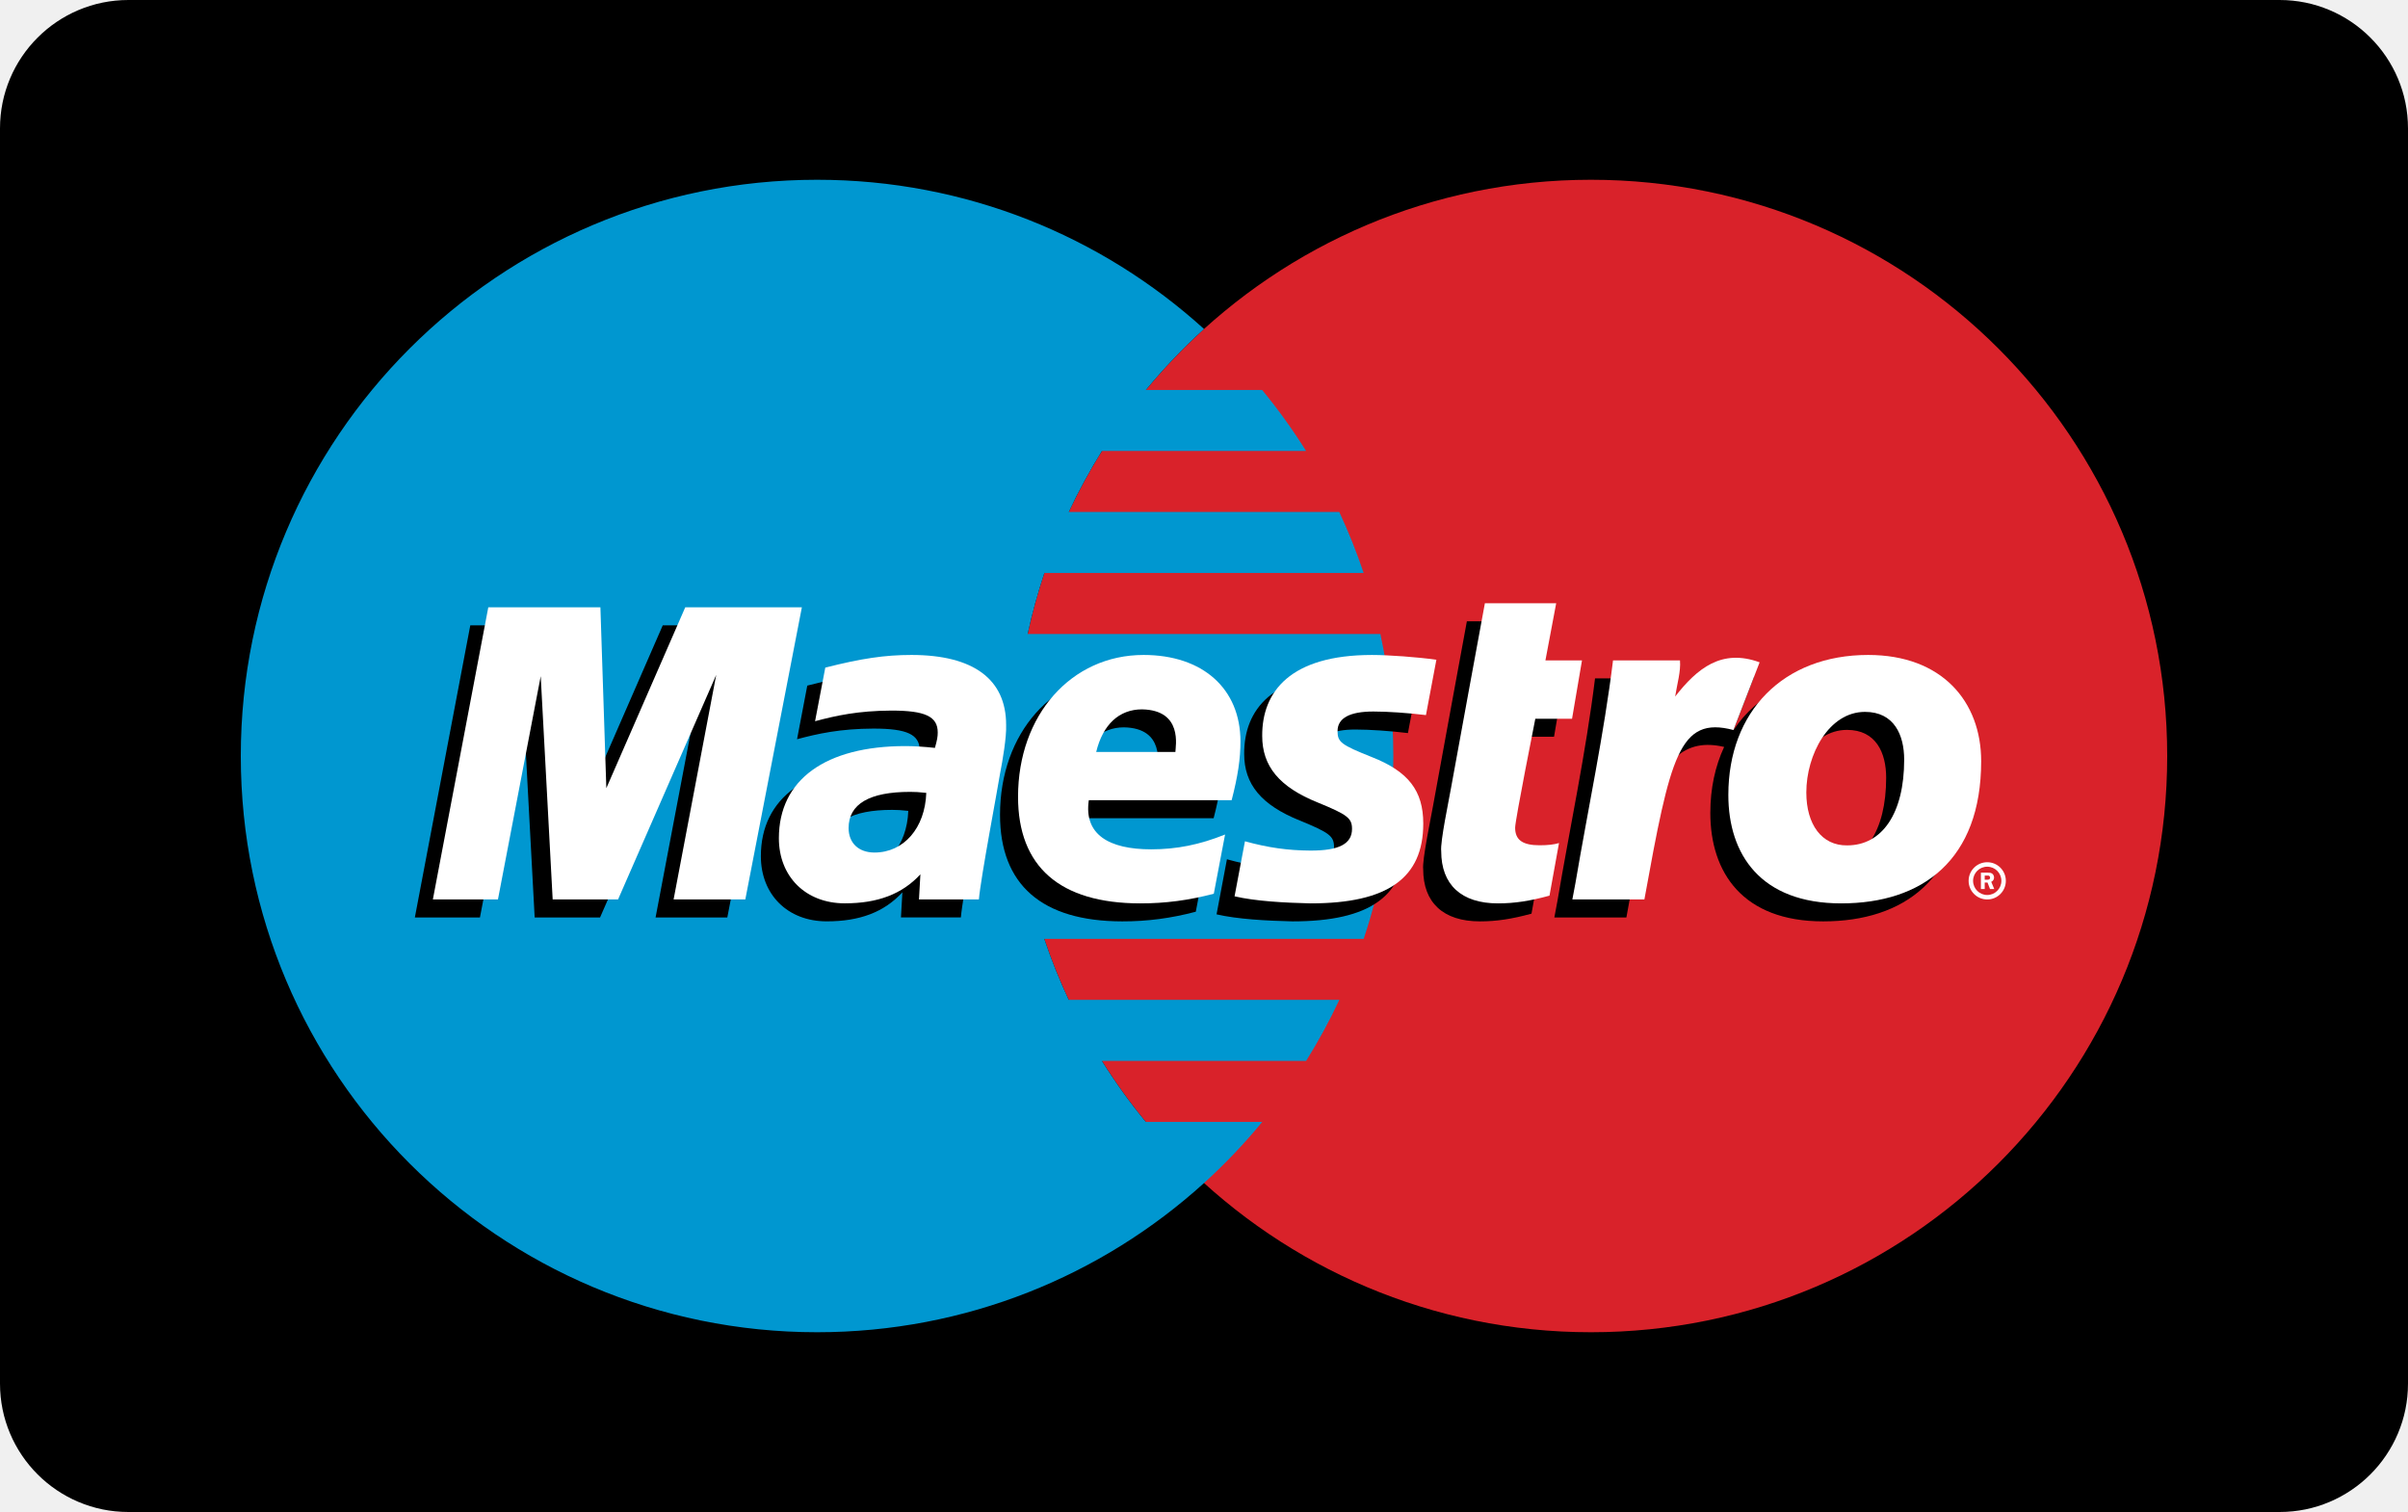
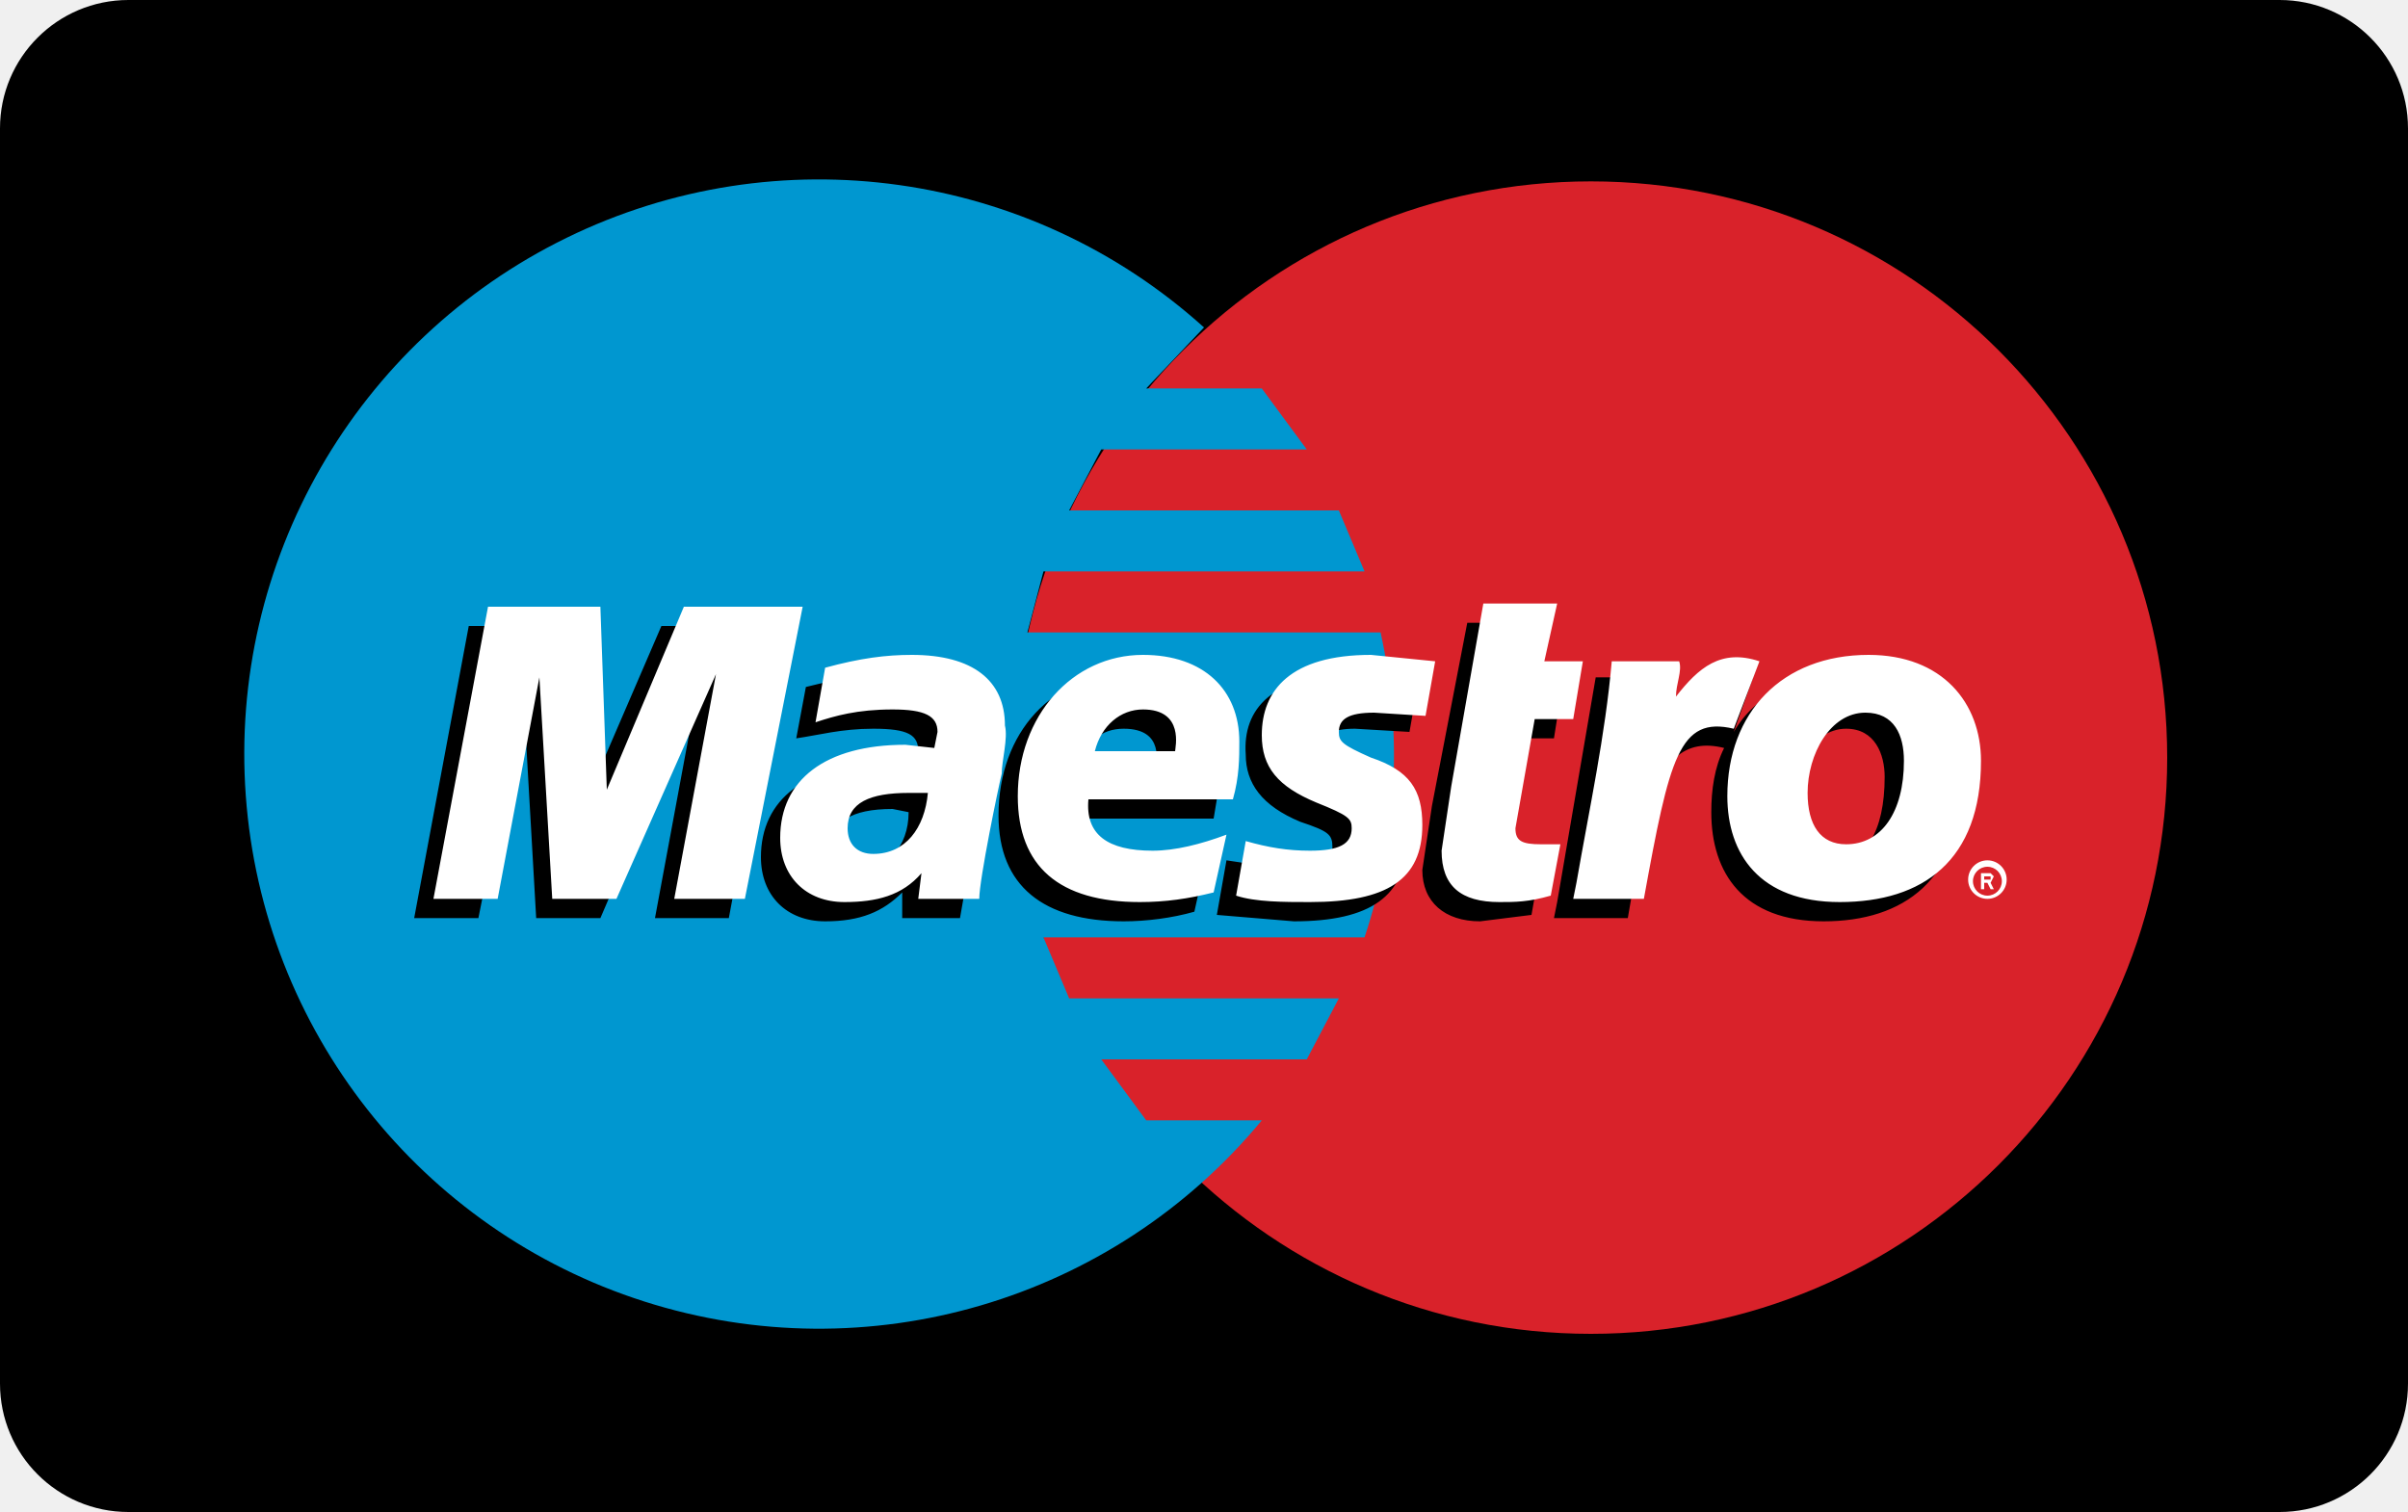
- <svg xmlns="http://www.w3.org/2000/svg" viewBox="0 0 750 471" version="1.1" preserveAspectRatio="xMidYMid meet">
-   <defs />
-   <g id="Page-1" stroke="none" stroke-width="1" fill="none" fill-rule="evenodd">
-     <g id="maestro">
-       <rect id="Rectangle-1" fill="#000000" x="0" y="0" width="750" height="471" rx="40" />
-       <path d="M675,235.506 C675,334.64 594.65,415.002 495.517,415.002 C396.396,415.002 316.038,334.64 316.038,235.506 C316.038,136.365 396.396,55.998 495.517,55.998 C594.65,55.998 675,136.365 675,235.506" id="Fill-1" fill="#D9222A" />
-       <path d="M356.871,349.49 C351.913,343.477 347.346,337.131 343.196,330.481 L406.808,330.481 C410.625,324.385 414.071,318.04 417.15,311.469 L332.858,311.469 C329.988,305.319 327.433,298.977 325.262,292.469 L424.738,292.469 C430.725,274.565 433.967,255.419 433.967,235.506 C433.967,222.46 432.575,209.744 429.938,197.494 L320.075,197.494 C321.467,191.015 323.217,184.677 325.283,178.485 L424.725,178.485 C422.542,171.977 420.004,165.635 417.133,159.481 L332.879,159.481 C335.954,152.919 339.408,146.577 343.217,140.473 L406.788,140.473 C402.642,133.844 398.063,127.498 393.117,121.481 L356.892,121.481 C362.462,114.715 368.521,108.365 375.004,102.481 C343.15,73.598 300.867,55.998 254.487,55.998 C155.358,55.998 75,136.365 75,235.506 C75,334.64 155.358,415.002 254.487,415.002 C300.875,415.002 343.154,397.406 375.004,368.527 C381.5,362.635 387.563,356.269 393.138,349.49 L356.871,349.49" id="Fill-2" fill="#0097D0" />
-       <path d="M651.075,335.544 C651.075,332.344 653.671,329.748 656.875,329.748 C660.075,329.748 662.667,332.344 662.667,335.544 C662.667,338.748 660.075,341.344 656.875,341.344 C653.671,341.344 651.075,338.748 651.075,335.544 L651.075,335.544 L651.075,335.544 Z M656.875,339.952 C659.308,339.952 661.279,337.985 661.279,335.544 C661.279,333.11 659.308,331.148 656.875,331.148 C654.442,331.148 652.467,333.11 652.467,335.544 C652.467,337.985 654.442,339.952 656.875,339.952 L656.875,339.952 L656.875,339.952 Z M656.088,338.09 L654.904,338.09 L654.904,332.998 L657.054,332.998 C657.5,332.998 657.958,333.002 658.354,333.256 C658.771,333.54 659,334.031 659,334.527 C659,335.11 658.663,335.64 658.121,335.844 L659.054,338.09 L657.738,338.09 L656.963,336.081 L656.088,336.081 L656.088,338.09 L656.088,338.09 Z M656.088,335.21 L656.746,335.21 C656.992,335.21 657.25,335.227 657.471,335.11 C657.667,334.981 657.771,334.744 657.771,334.519 C657.771,334.331 657.646,334.102 657.483,334.006 C657.271,333.881 656.942,333.906 656.721,333.906 L656.088,333.906 L656.088,335.21 L656.088,335.21 Z" id="Fill-3" fill="#000000" />
-       <path d="M372.446,284.006 C364.775,286.04 357.358,287.031 349.517,287.015 C324.5,286.99 311.471,275.598 311.471,253.815 C311.471,228.356 328.058,209.631 350.571,209.631 C368.988,209.631 380.746,220.131 380.746,236.577 C380.746,242.035 379.95,247.348 378,254.873 L333.512,254.873 C331.929,265.506 339.7,270.177 352.925,270.177 C360.85,270.177 368.017,268.752 375.95,265.565 L372.446,284.006 L372.446,284.006 Z M360.483,239.856 C360.483,238.248 362.958,226.823 350.083,226.573 C342.975,226.573 337.875,231.298 335.812,239.856 L360.483,239.856 L360.483,239.856 Z" id="Fill-4" fill="#000000" />
-       <path d="M387.517,234.865 C387.517,244.269 392.813,250.765 404.846,255.602 C414.046,259.373 415.496,260.46 415.496,263.823 C415.496,268.485 411.429,270.627 402.404,270.569 C395.625,270.519 389.442,269.698 382.142,267.673 L378.913,284.827 C385.4,286.331 394.5,286.827 402.563,287.015 C426.588,287.015 437.679,279.148 437.679,262.148 C437.679,251.931 433.054,245.915 421.646,241.435 C412.108,237.627 410.988,236.798 410.988,233.352 C410.988,229.302 414.767,227.252 422.138,227.252 C426.6,227.252 432.717,227.665 438.517,228.36 L441.775,211.119 C435.863,210.294 426.892,209.635 421.7,209.635 C396.25,209.635 387.442,221.094 387.517,234.865" id="Fill-5" fill="#000000" />
-       <path d="M299.275,285.785 L280.613,285.785 L281.058,277.965 C275.367,284.135 267.788,287.006 257.5,287.006 C245.325,287.006 236.983,278.681 236.983,266.71 C236.983,248.515 251.483,238.019 276.413,238.019 C278.975,238.019 282.233,238.21 285.579,238.581 C286.271,236.148 286.458,235.102 286.458,233.773 C286.458,228.794 282.538,226.96 272.046,226.96 C261.704,227.002 254.725,228.531 248.25,230.273 L251.437,213.573 C262.633,210.727 269.967,209.631 278.262,209.631 C297.567,209.631 307.762,217.198 307.762,231.427 C307.929,235.223 306.604,242.84 305.942,246.173 C305.183,251.027 299.833,279.148 299.275,285.785 L299.275,285.785 L299.275,285.785 Z M282.896,252.594 C280.529,252.352 279.5,252.281 277.883,252.281 C265.154,252.281 258.7,256.069 258.7,263.548 C258.7,268.24 261.85,271.181 266.758,271.181 C275.904,271.181 282.508,263.531 282.896,252.594 L282.896,252.594 L282.896,252.594 Z" id="Fill-6" fill="#000000" />
-       <path d="M477.004,284.606 C470.879,286.285 466.108,287.015 460.946,287.015 C449.513,287.015 443.271,281.173 443.271,270.765 C442.913,267.906 445.704,254.706 446.338,251.027 C446.971,247.335 456.875,193.535 456.875,193.535 L479.088,193.535 L475.725,211.335 L487.117,211.335 L484.021,229.506 L472.579,229.506 C472.579,229.506 466.3,261.035 466.3,263.44 C466.3,267.265 468.617,268.927 473.933,268.927 C476.479,268.927 478.442,268.69 479.963,268.235 L477.004,284.606" id="Fill-7" fill="#000000" />
-       <path d="M576.25,209.631 C559.971,209.631 547.25,216.331 539.863,227.523 L546.275,210.927 C534.458,206.59 526.842,212.777 519.95,221.577 C519.95,221.577 518.796,223.04 517.65,224.377 L517.65,211.327 L496.792,211.327 C493.967,234.356 488.971,257.706 485.063,280.773 L484.121,285.794 L506.558,285.794 C508.683,274.085 510.433,264.581 512.175,257.006 C516.942,236.219 524.963,229.865 537.004,232.673 C534.225,238.652 532.7,245.565 532.7,253.227 C532.7,271.806 542.792,287.015 567.85,287.015 C593.138,287.015 611.446,273.506 611.446,242.706 C611.446,224.127 599.246,209.631 576.25,209.631 L576.25,209.631 L576.25,209.631 Z M569.721,268.948 C561.796,269.073 556.992,262.423 556.992,252.477 C556.992,240.685 564.004,227.365 575.267,227.365 C584.354,227.365 587.467,234.569 587.467,242.244 C587.467,259.023 580.592,268.948 569.721,268.948 L569.721,268.948 L569.721,268.948 Z" id="Fill-8" fill="#000000" />
-       <path d="M226.529,285.794 L204.187,285.794 L217.467,215.84 L186.896,285.794 L166.529,285.794 L162.804,216.244 L149.483,285.794 L129.212,285.794 L146.479,194.798 L181.392,194.798 L184.304,245.523 L206.421,194.798 L244.142,194.798 L226.529,285.794" id="Fill-9" fill="#000000" />
-       <path d="M613.15,274.385 C613.15,271.19 615.746,268.59 618.946,268.59 C622.15,268.59 624.742,271.19 624.742,274.385 C624.742,277.594 622.15,280.19 618.946,280.19 C615.746,280.19 613.15,277.594 613.15,274.385 L613.15,274.385 L613.15,274.385 Z M618.946,278.798 C621.379,278.798 623.354,276.819 623.354,274.385 C623.354,271.952 621.379,269.981 618.946,269.981 C616.513,269.981 614.538,271.952 614.538,274.385 C614.538,276.819 616.513,278.798 618.946,278.798 L618.946,278.798 L618.946,278.798 Z M618.163,276.931 L616.975,276.931 L616.975,271.848 L619.125,271.848 C619.575,271.848 620.033,271.848 620.429,272.098 C620.838,272.377 621.075,272.865 621.075,273.369 C621.075,273.948 620.738,274.485 620.192,274.685 L621.125,276.931 L619.808,276.931 L619.038,274.923 L618.163,274.923 L618.163,276.931 L618.163,276.931 Z M618.163,274.044 L618.821,274.044 C619.063,274.044 619.325,274.06 619.546,273.948 C619.742,273.815 619.842,273.59 619.842,273.36 C619.842,273.165 619.721,272.944 619.558,272.848 C619.346,272.719 619.017,272.752 618.796,272.752 L618.163,272.752 L618.163,274.044 L618.163,274.044 Z" id="Fill-10" fill="#FFFFFF" />
-       <path d="M378.054,278.398 C370.387,280.431 362.967,281.427 355.129,281.41 C330.113,281.385 317.083,269.99 317.083,248.202 C317.083,222.752 333.663,204.023 356.179,204.023 C374.6,204.023 386.354,214.519 386.354,230.965 C386.354,236.431 385.554,241.735 383.613,249.265 L339.125,249.265 C337.542,259.894 345.304,264.573 358.533,264.573 C366.458,264.573 373.621,263.148 381.562,259.956 L378.054,278.398 L378.054,278.398 Z M366.092,234.248 C366.092,232.644 368.562,221.215 355.692,220.969 C348.583,220.969 343.488,225.698 341.421,234.248 L366.092,234.248 L366.092,234.248 Z" id="Fill-11" fill="#FFFFFF" />
-       <path d="M393.129,229.252 C393.129,238.66 398.417,245.152 410.454,249.998 C419.658,253.765 421.104,254.856 421.104,258.21 C421.104,262.877 417.038,265.019 408.017,264.96 C401.233,264.915 395.05,264.09 387.754,262.065 L384.517,279.21 C391.008,280.727 400.113,281.223 408.171,281.41 C432.196,281.41 443.292,273.54 443.292,256.54 C443.292,246.323 438.663,240.302 427.25,235.827 C417.713,232.019 416.596,231.19 416.596,227.744 C416.596,223.694 420.379,221.644 427.742,221.644 C432.213,221.644 438.325,222.06 444.129,222.756 L447.379,205.51 C441.467,204.685 432.5,204.027 427.313,204.027 C401.854,204.027 393.05,215.481 393.129,229.252" id="Fill-12" fill="#FFFFFF" />
-       <path d="M304.887,280.181 L286.221,280.181 L286.671,272.36 C280.975,278.519 273.396,281.394 263.113,281.394 C250.937,281.394 242.592,273.069 242.592,261.106 C242.592,242.902 257.087,232.41 282.021,232.41 C284.583,232.41 287.837,232.602 291.192,232.973 C291.883,230.54 292.067,229.498 292.067,228.165 C292.067,223.181 288.15,221.352 277.658,221.352 C267.317,221.394 260.337,222.927 253.862,224.665 L257.046,207.969 C268.246,205.119 275.575,204.023 283.875,204.023 C303.179,204.023 313.371,211.59 313.371,225.815 C313.538,229.615 312.212,237.227 311.554,240.569 C310.792,245.419 305.442,273.54 304.887,280.181 L304.887,280.181 L304.887,280.181 Z M288.5,246.985 C286.142,246.74 285.108,246.673 283.488,246.673 C270.767,246.673 264.308,250.46 264.308,257.94 C264.308,262.635 267.462,265.573 272.363,265.573 C281.517,265.573 288.121,257.919 288.5,246.985 L288.5,246.985 L288.5,246.985 Z" id="Fill-13" fill="#FFFFFF" />
-       <path d="M482.608,279.002 C476.488,280.677 471.713,281.41 466.554,281.41 C455.121,281.41 448.883,275.565 448.883,265.156 C448.521,262.302 451.317,249.098 451.946,245.419 C452.579,241.727 462.483,187.927 462.483,187.927 L484.692,187.927 L481.338,205.727 L492.729,205.727 L489.633,223.898 L478.192,223.898 C478.192,223.898 471.908,255.427 471.908,257.831 C471.908,261.656 474.229,263.31 479.542,263.31 C482.083,263.31 484.05,263.081 485.571,262.619 L482.608,279.002" id="Fill-14" fill="#FFFFFF" />
-       <path d="M593.079,236.635 C593.079,253.41 586.2,263.344 575.325,263.344 C567.404,263.456 562.6,256.819 562.6,246.869 C562.6,235.077 569.608,221.756 580.871,221.756 C589.963,221.756 593.079,228.969 593.079,236.635 L593.079,236.635 L593.079,236.635 Z M617.058,237.102 C617.058,218.523 604.85,204.023 581.863,204.023 C555.413,204.023 538.313,221.648 538.313,247.619 C538.313,266.198 548.396,281.41 573.463,281.41 C598.75,281.41 617.058,267.898 617.058,237.102 L617.058,237.102 L617.058,237.102 Z" id="Fill-15" fill="#FFFFFF" />
-       <path d="M502.396,205.719 C499.575,228.748 494.579,252.094 490.675,275.169 L489.729,280.19 L512.163,280.19 C520.25,235.631 522.963,222.935 539.904,227.406 L548.054,206.319 C536.238,201.981 528.629,208.173 521.746,216.977 C522.367,213.015 523.538,209.194 523.254,205.719 L502.396,205.719" id="Fill-16" fill="#FFFFFF" />
-       <path d="M232.137,280.19 L209.8,280.19 L223.075,210.231 L192.5,280.19 L172.137,280.19 L168.412,210.635 L155.092,280.19 L134.821,280.19 L152.083,189.19 L187.004,189.19 L188.85,245.523 L213.425,189.19 L249.75,189.19 L232.137,280.19" id="Fill-17" fill="#FFFFFF" />
-     </g>
+ <svg xmlns="http://www.w3.org/2000/svg" viewBox="0 0 750 471">
+   <g fill="none" fill-rule="evenodd">
+     <rect fill="#000" width="750" height="471" rx="40" />
+     <path d="M675 236a179 179 0 11-359 0 179 179 0 01359 0" fill="#D9222A" />
+     <path d="M357 349l-14-19h64l10-19h-84l-8-19h100a179 179 0 005-95H320l5-19h100l-8-19h-84l10-19h64l-14-19h-36l18-19a179 179 0 1018 247h-36" fill="#0097D0" />
+     <path d="M651 336a6 6 0 1112 0 6 6 0 01-12 0zm6 4a4 4 0 100-9 4 4 0 000 9zm-1-2h-1v-5h3l1 2-1 1 1 2h-1l-1-2h-1v2zm0-3h2l-1-1h-1v1zm-284-51c-7 2-15 3-22 3-25 0-39-11-39-33 0-26 17-44 40-44 18 0 30 10 30 27l-3 18h-44c-2 11 6 15 19 15 8 0 15-1 23-4l-4 18zm-12-44c0-2 3-13-10-13-7 0-12 4-14 13h24zm28-5c0 9 5 16 17 21 9 3 10 4 10 8s-4 7-13 7l-20-3-3 17 24 2c24 0 35-8 35-25 0-10-5-16-16-21-10-3-11-4-11-8s4-6 11-6l17 1 3-17-20-1c-26 0-35 11-34 25m-89 51h-18v-8c-6 6-13 9-24 9-12 0-20-8-20-20 0-18 14-29 39-29l10 1v-5c0-5-3-7-14-7-10 0-17 2-24 3l3-16c12-3 19-4 27-4 20 0 30 7 30 21l-2 15-7 40zm-16-33l-5-1c-13 0-19 4-19 12 0 4 3 7 8 7 9 0 16-7 16-18zm194 32l-16 2c-11 0-18-6-18-16l3-20 11-57h22l-3 17h11l-3 19h-11l-7 33c0 4 3 6 8 6l6-1-3 17m99-75c-16 0-29 6-36 18l6-17c-12-4-19 2-26 11l-2 2v-13h-21l-12 70-1 5h23l5-29c5-21 13-27 25-24-3 6-4 13-4 20 0 19 10 34 35 34s43-13 43-44c0-19-12-33-35-33zm-6 59c-8 0-13-7-13-17 0-11 7-25 18-25 9 0 12 8 12 15 0 17-6 27-17 27zm-343 17h-23l13-70-30 70h-20l-4-70-14 70h-20l17-91h35l3 51 22-51h38l-17 91" fill="#000" />
+     <path d="M613 274a6 6 0 1112 0 6 6 0 01-12 0zm6 5a4 4 0 100-9 4 4 0 000 9zm-1-2h-1v-5h3l1 1-1 2 1 2h-1l-1-2h-1v2zm0-3h2v-1h-2v1zm-240 4c-8 2-15 3-23 3-25 0-38-11-38-33 0-25 17-44 39-44 19 0 30 11 30 27 0 5 0 11-2 18h-45c-1 11 6 16 20 16 7 0 15-2 23-5l-4 18zm-12-44c0-1 3-13-10-13-7 0-13 5-15 13h25zm27-5c0 10 5 16 17 21 10 4 11 5 11 8 0 5-4 7-13 7-7 0-13-1-20-3l-3 17c6 2 15 2 23 2 24 0 35-7 35-24 0-11-4-17-16-21-9-4-10-5-10-8 0-4 3-6 11-6l16 1 3-17-20-2c-25 0-34 11-34 25m-88 51h-19l1-8c-6 7-14 9-24 9-12 0-20-8-20-20 0-18 14-29 39-29l9 1 1-5c0-5-4-7-14-7-11 0-18 2-24 4l3-17c11-3 19-4 27-4 19 0 29 8 29 22 1 4-1 11-1 15-1 4-7 33-7 39zm-16-33h-6c-12 0-19 3-19 11 0 5 3 8 8 8 10 0 16-8 17-19zm194 32c-7 2-11 2-16 2-12 0-18-5-18-16l3-20 10-57h23l-4 18h12l-3 18h-12l-6 34c0 4 2 5 8 5h6l-3 16m110-42c0 16-7 26-18 26-8 0-12-6-12-16 0-12 7-25 18-25 9 0 12 7 12 15zm24 0c0-18-12-33-35-33-27 0-44 18-44 44 0 18 10 33 35 33 26 0 44-13 44-44zm-115-31c-2 23-7 46-11 69l-1 5h22c8-44 11-57 28-53l8-21c-12-4-19 2-26 11 0-4 2-8 1-11h-21m-270 74h-22l13-70-31 70h-20l-4-69-13 69h-20l17-91h35l2 57 24-57h37l-18 91" fill="#FFF" />
  </g>
</svg>
